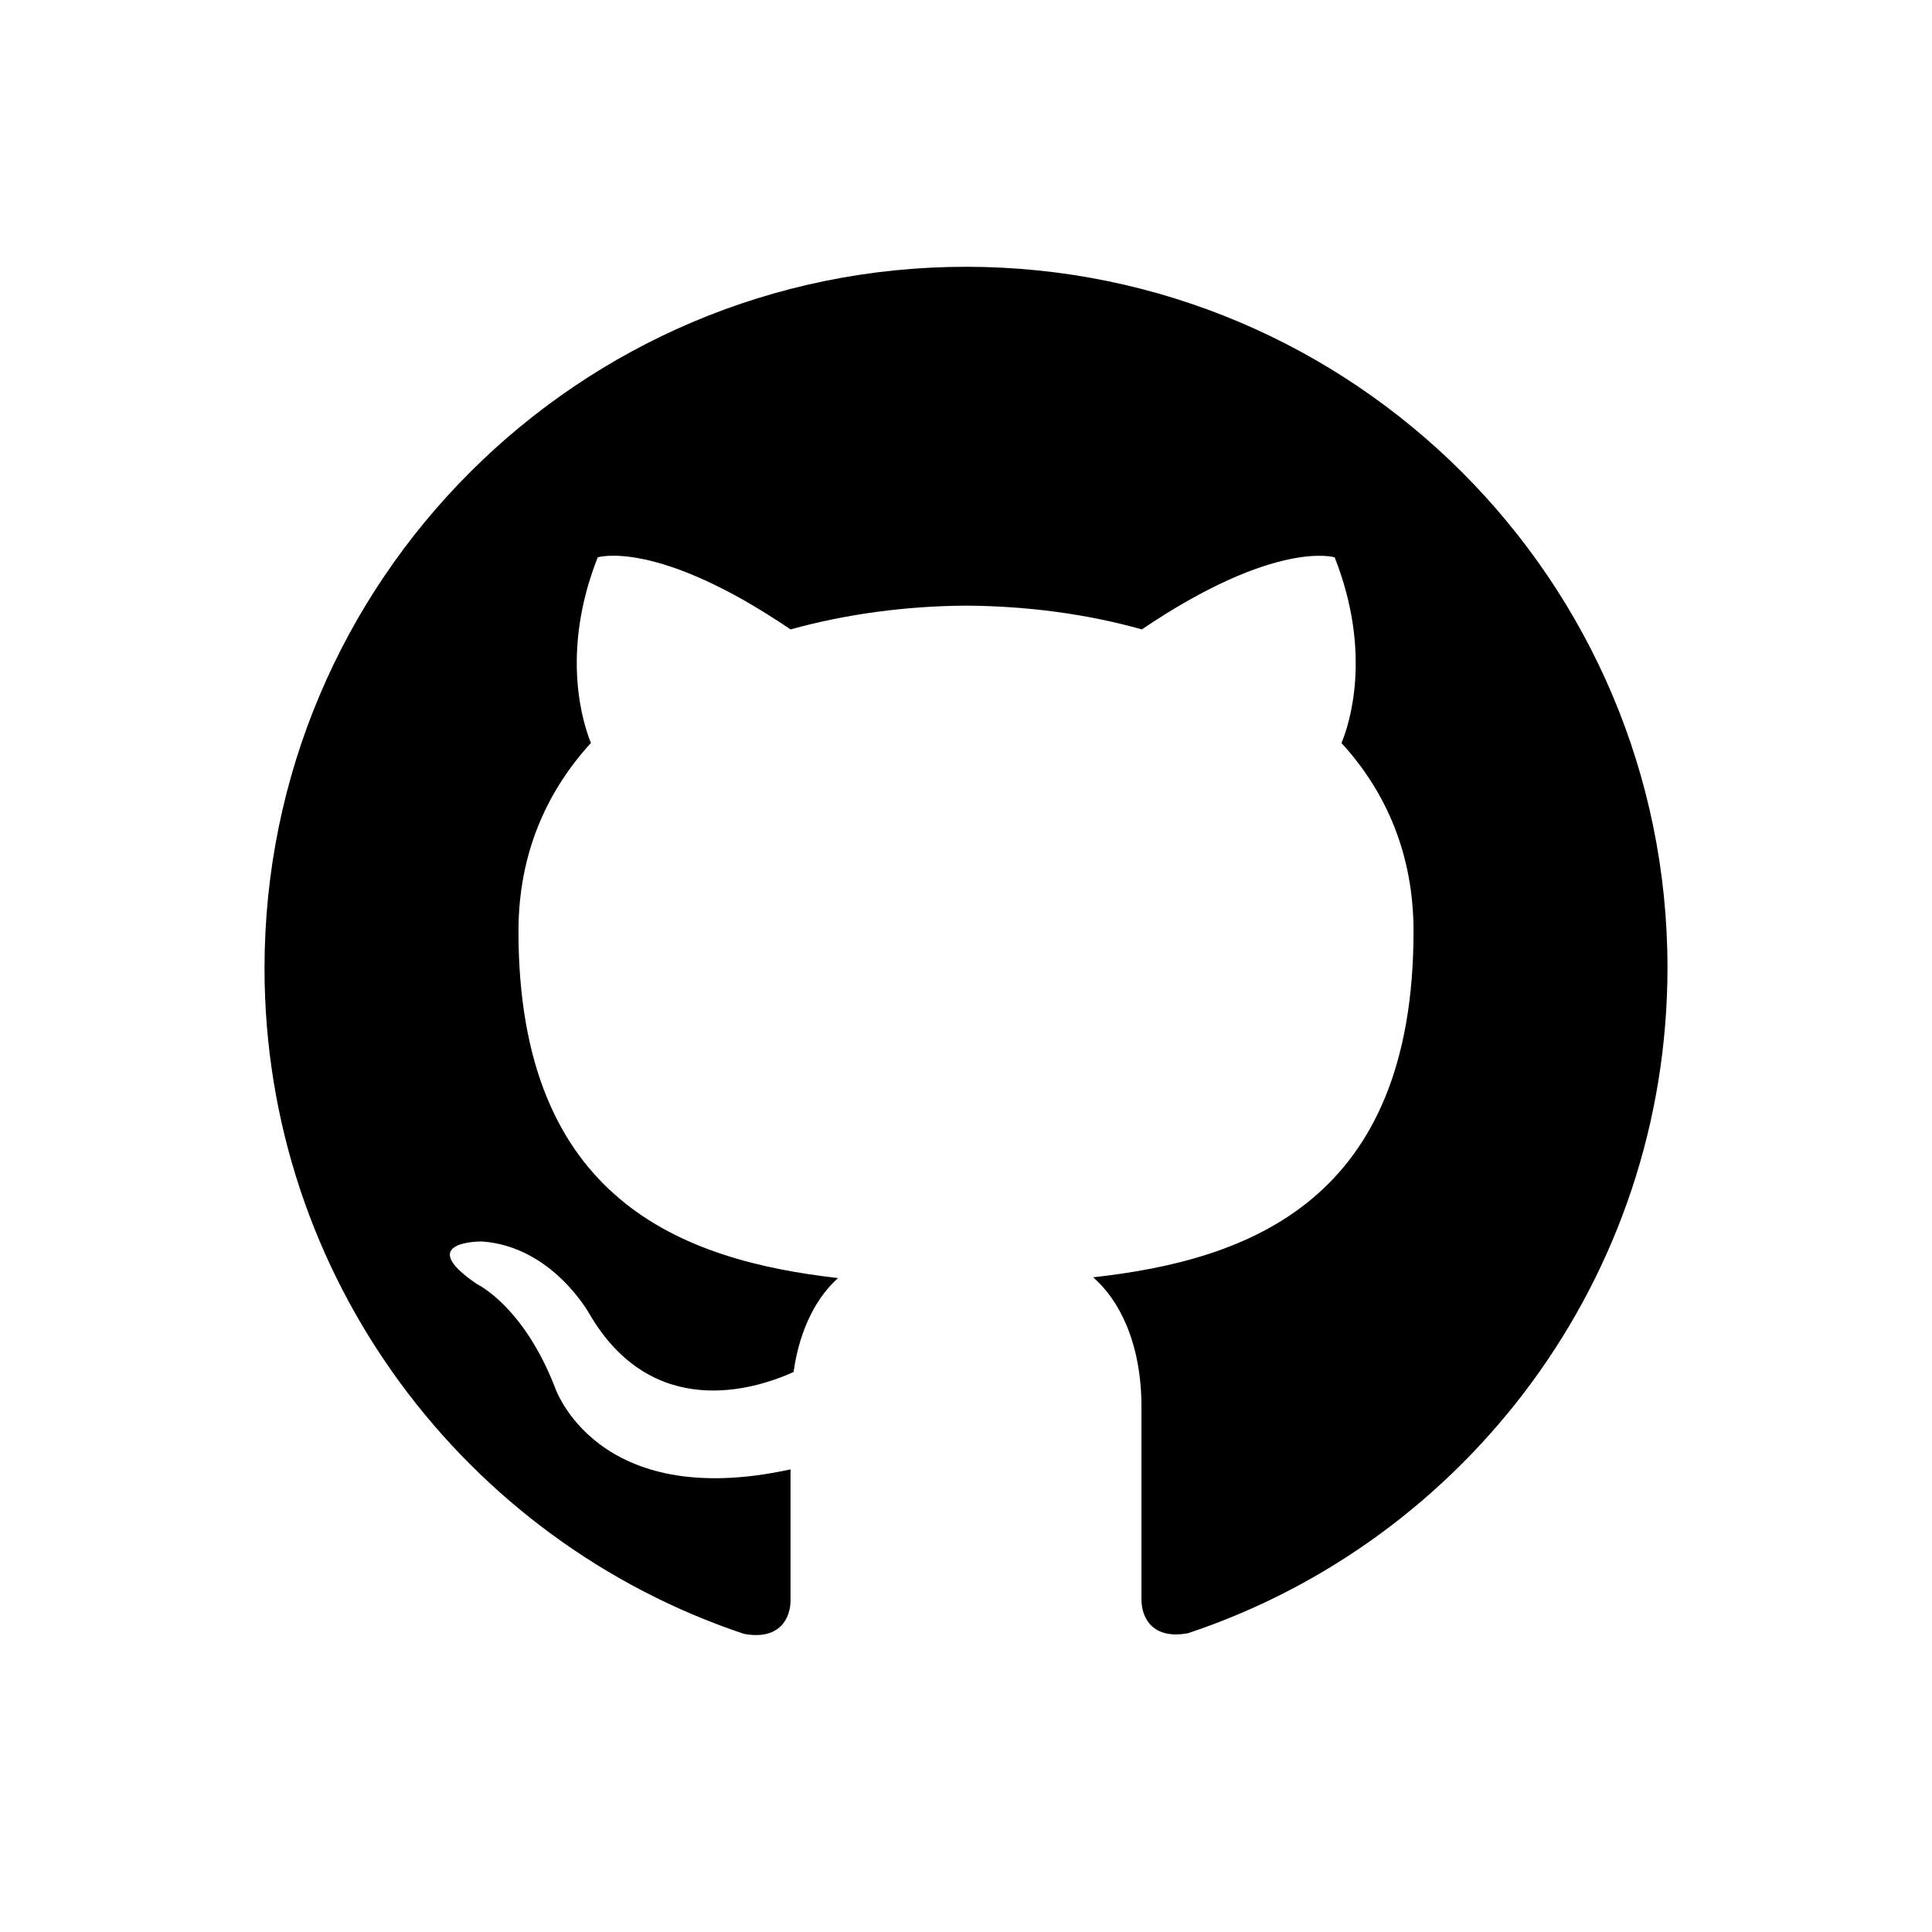
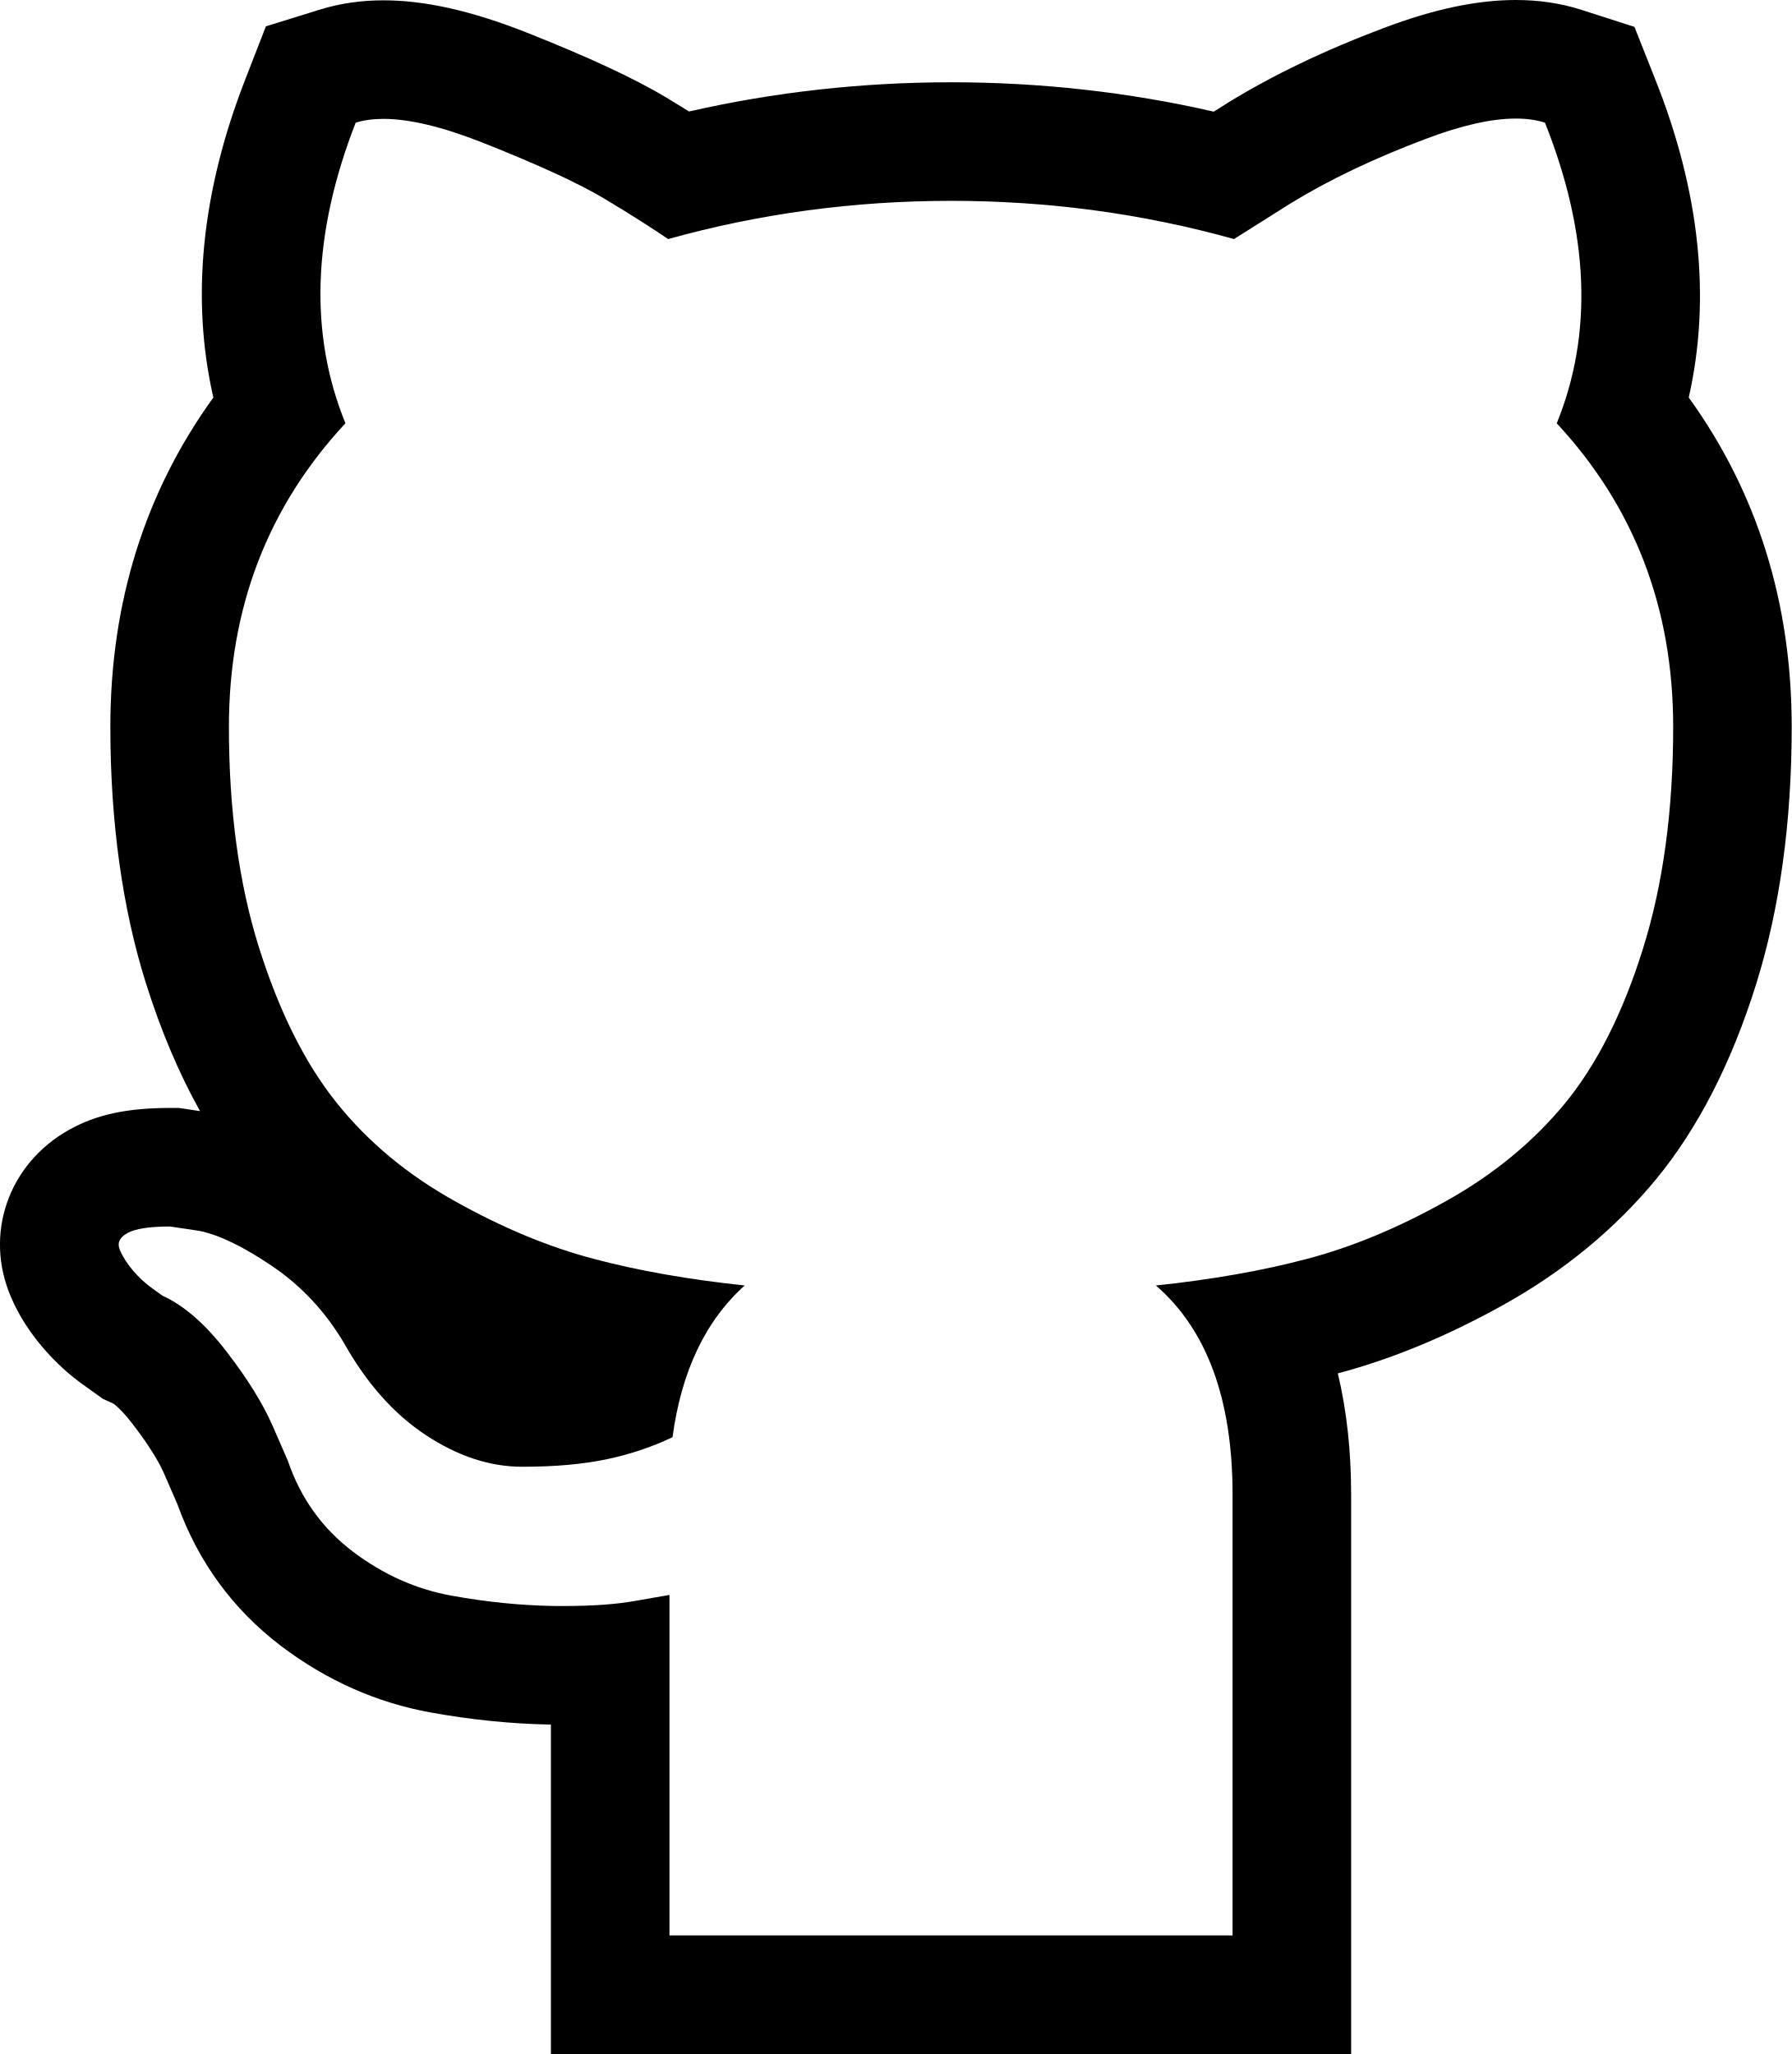
- <svg viewBox="0 0 512 512">
-   <path d="M256 70.7c-102.6 0-185.9 83.2-185.9 185.9 0 82.1 53.3 151.8 127.1 176.4 9.3 1.7 12.3-4 12.3-8.9V389.4c-51.7 11.3-62.5-21.9-62.5-21.9 -8.4-21.5-20.6-27.2-20.6-27.2 -16.9-11.5 1.3-11.3 1.3-11.3 18.7 1.3 28.5 19.2 28.5 19.2 16.6 28.4 43.5 20.2 54.1 15.4 1.7-12 6.5-20.2 11.8-24.9 -41.3-4.7-84.7-20.6-84.7-91.9 0-20.3 7.3-36.9 19.2-49.9 -1.9-4.7-8.3-23.6 1.8-49.2 0 0 15.6-5 51.1 19.1 14.8-4.1 30.7-6.2 46.5-6.3 15.8 0.1 31.7 2.1 46.6 6.3 35.5-24 51.1-19.1 51.1-19.1 10.1 25.6 3.8 44.5 1.8 49.2 11.9 13 19.1 29.6 19.1 49.9 0 71.4-43.5 87.1-84.9 91.7 6.7 5.8 12.8 17.1 12.8 34.4 0 24.9 0 44.9 0 51 0 4.9 3 10.7 12.4 8.9 73.8-24.6 127-94.3 127-176.4C441.9 153.9 358.6 70.7 256 70.7z" />
+ <svg xmlns="http://www.w3.org/2000/svg" viewBox="0 0 45.335 51.972">
+   <path d="M38.354,3c0.274,0,0.521,0.035,0.736,0.104c1.119,2.809,1.219,5.345,0.298,7.607c1.964,2.114,2.946,4.675,2.946,7.68   c0,2.114-0.254,3.985-0.764,5.614c-0.509,1.627-1.169,2.932-1.975,3.915c-0.81,0.98-1.815,1.808-3.021,2.478   c-1.205,0.674-2.374,1.158-3.504,1.455c-1.134,0.301-2.407,0.523-3.824,0.674c1.292,1.116,1.94,2.882,1.94,5.294v11.151H16.939   v-8.616l-0.858,0.15c-0.489,0.088-1.096,0.131-1.819,0.131c-0.082,0-0.165,0-0.25-0.001c-0.831-0.014-1.696-0.099-2.59-0.262   c-0.896-0.161-1.727-0.534-2.498-1.117c-0.771-0.586-1.319-1.35-1.64-2.293L6.91,36.105c-0.247-0.571-0.639-1.207-1.175-1.901   c-0.534-0.697-1.075-1.169-1.62-1.417L3.854,32.6c-0.174-0.123-0.335-0.272-0.484-0.446c-0.15-0.176-0.262-0.35-0.336-0.523   c-0.076-0.175-0.013-0.318,0.186-0.429c0.199-0.112,0.559-0.168,1.081-0.168l0.746,0.111c0.497,0.101,1.111,0.397,1.846,0.896   c0.733,0.496,1.335,1.142,1.808,1.937c0.572,1.02,1.261,1.797,2.069,2.331c0.807,0.534,1.623,0.804,2.443,0.804   c0.82,0,1.529-0.063,2.125-0.187c0.597-0.125,1.156-0.311,1.678-0.561c0.224-1.665,0.832-2.946,1.826-3.839   c-1.417-0.15-2.69-0.373-3.821-0.674c-1.131-0.297-2.3-0.781-3.504-1.455c-1.206-0.67-2.208-1.504-3.003-2.498   c-0.796-0.994-1.448-2.299-1.958-3.915c-0.51-1.616-0.764-3.48-0.764-5.594c0-3.008,0.983-5.568,2.948-7.68   C7.818,8.449,7.904,5.913,8.999,3.104c0.206-0.064,0.44-0.096,0.703-0.096c0.657,0,1.491,0.2,2.503,0.599   c1.417,0.561,2.456,1.039,3.115,1.437c0.66,0.397,1.187,0.733,1.585,1.005c2.313-0.645,4.697-0.967,7.16-0.967   c2.46,0,4.847,0.322,7.157,0.967l1.417-0.894c0.97-0.596,2.113-1.144,3.433-1.64C36.979,3.171,37.74,3,38.354,3 M38.354,0L38.354,0   c-0.989,0-2.083,0.232-3.344,0.709c-1.483,0.558-2.813,1.195-3.943,1.891L30.71,2.825c-2.155-0.494-4.386-0.743-6.646-0.743   c-2.253,0-4.477,0.248-6.629,0.739c-0.179-0.111-0.369-0.227-0.567-0.347C16.065,1.99,14.9,1.448,13.309,0.817   c-1.383-0.545-2.562-0.809-3.608-0.809c-0.563,0-1.097,0.078-1.59,0.23L6.728,0.666l-0.525,1.35   c-1.108,2.846-1.376,5.543-0.805,8.043c-1.731,2.393-2.606,5.188-2.606,8.332c0,2.411,0.304,4.597,0.903,6.496   c0.378,1.198,0.835,2.277,1.367,3.228l-0.317-0.049l-0.221-0.032H4.3c-1.086,0-1.874,0.171-2.553,0.554   c-1.541,0.863-2.159,2.649-1.464,4.242c0.183,0.432,0.46,0.871,0.81,1.278c0.315,0.365,0.659,0.681,1.028,0.941l0.247,0.177   l0.238,0.17l0.265,0.121c-0.003,0,0.177,0.112,0.483,0.513c0.479,0.62,0.701,1.031,0.803,1.269l0.332,0.763   c0.523,1.455,1.404,2.66,2.62,3.585c1.153,0.872,2.423,1.437,3.781,1.682c1.021,0.186,2.049,0.29,3.049,0.308v5.337v3h3h14.247h3v-3   V37.82c0-1.11-0.113-2.135-0.337-3.07c1.36-0.359,2.771-0.942,4.187-1.732c1.522-0.846,2.827-1.92,3.873-3.189   c1.055-1.285,1.903-2.941,2.524-4.927c0.598-1.911,0.9-4.101,0.9-6.51c0-3.143-0.875-5.939-2.605-8.333   c0.568-2.509,0.285-5.213-0.853-8.065L41.354,0.68l-1.347-0.433C39.495,0.083,38.939,0,38.354,0" />
</svg>
